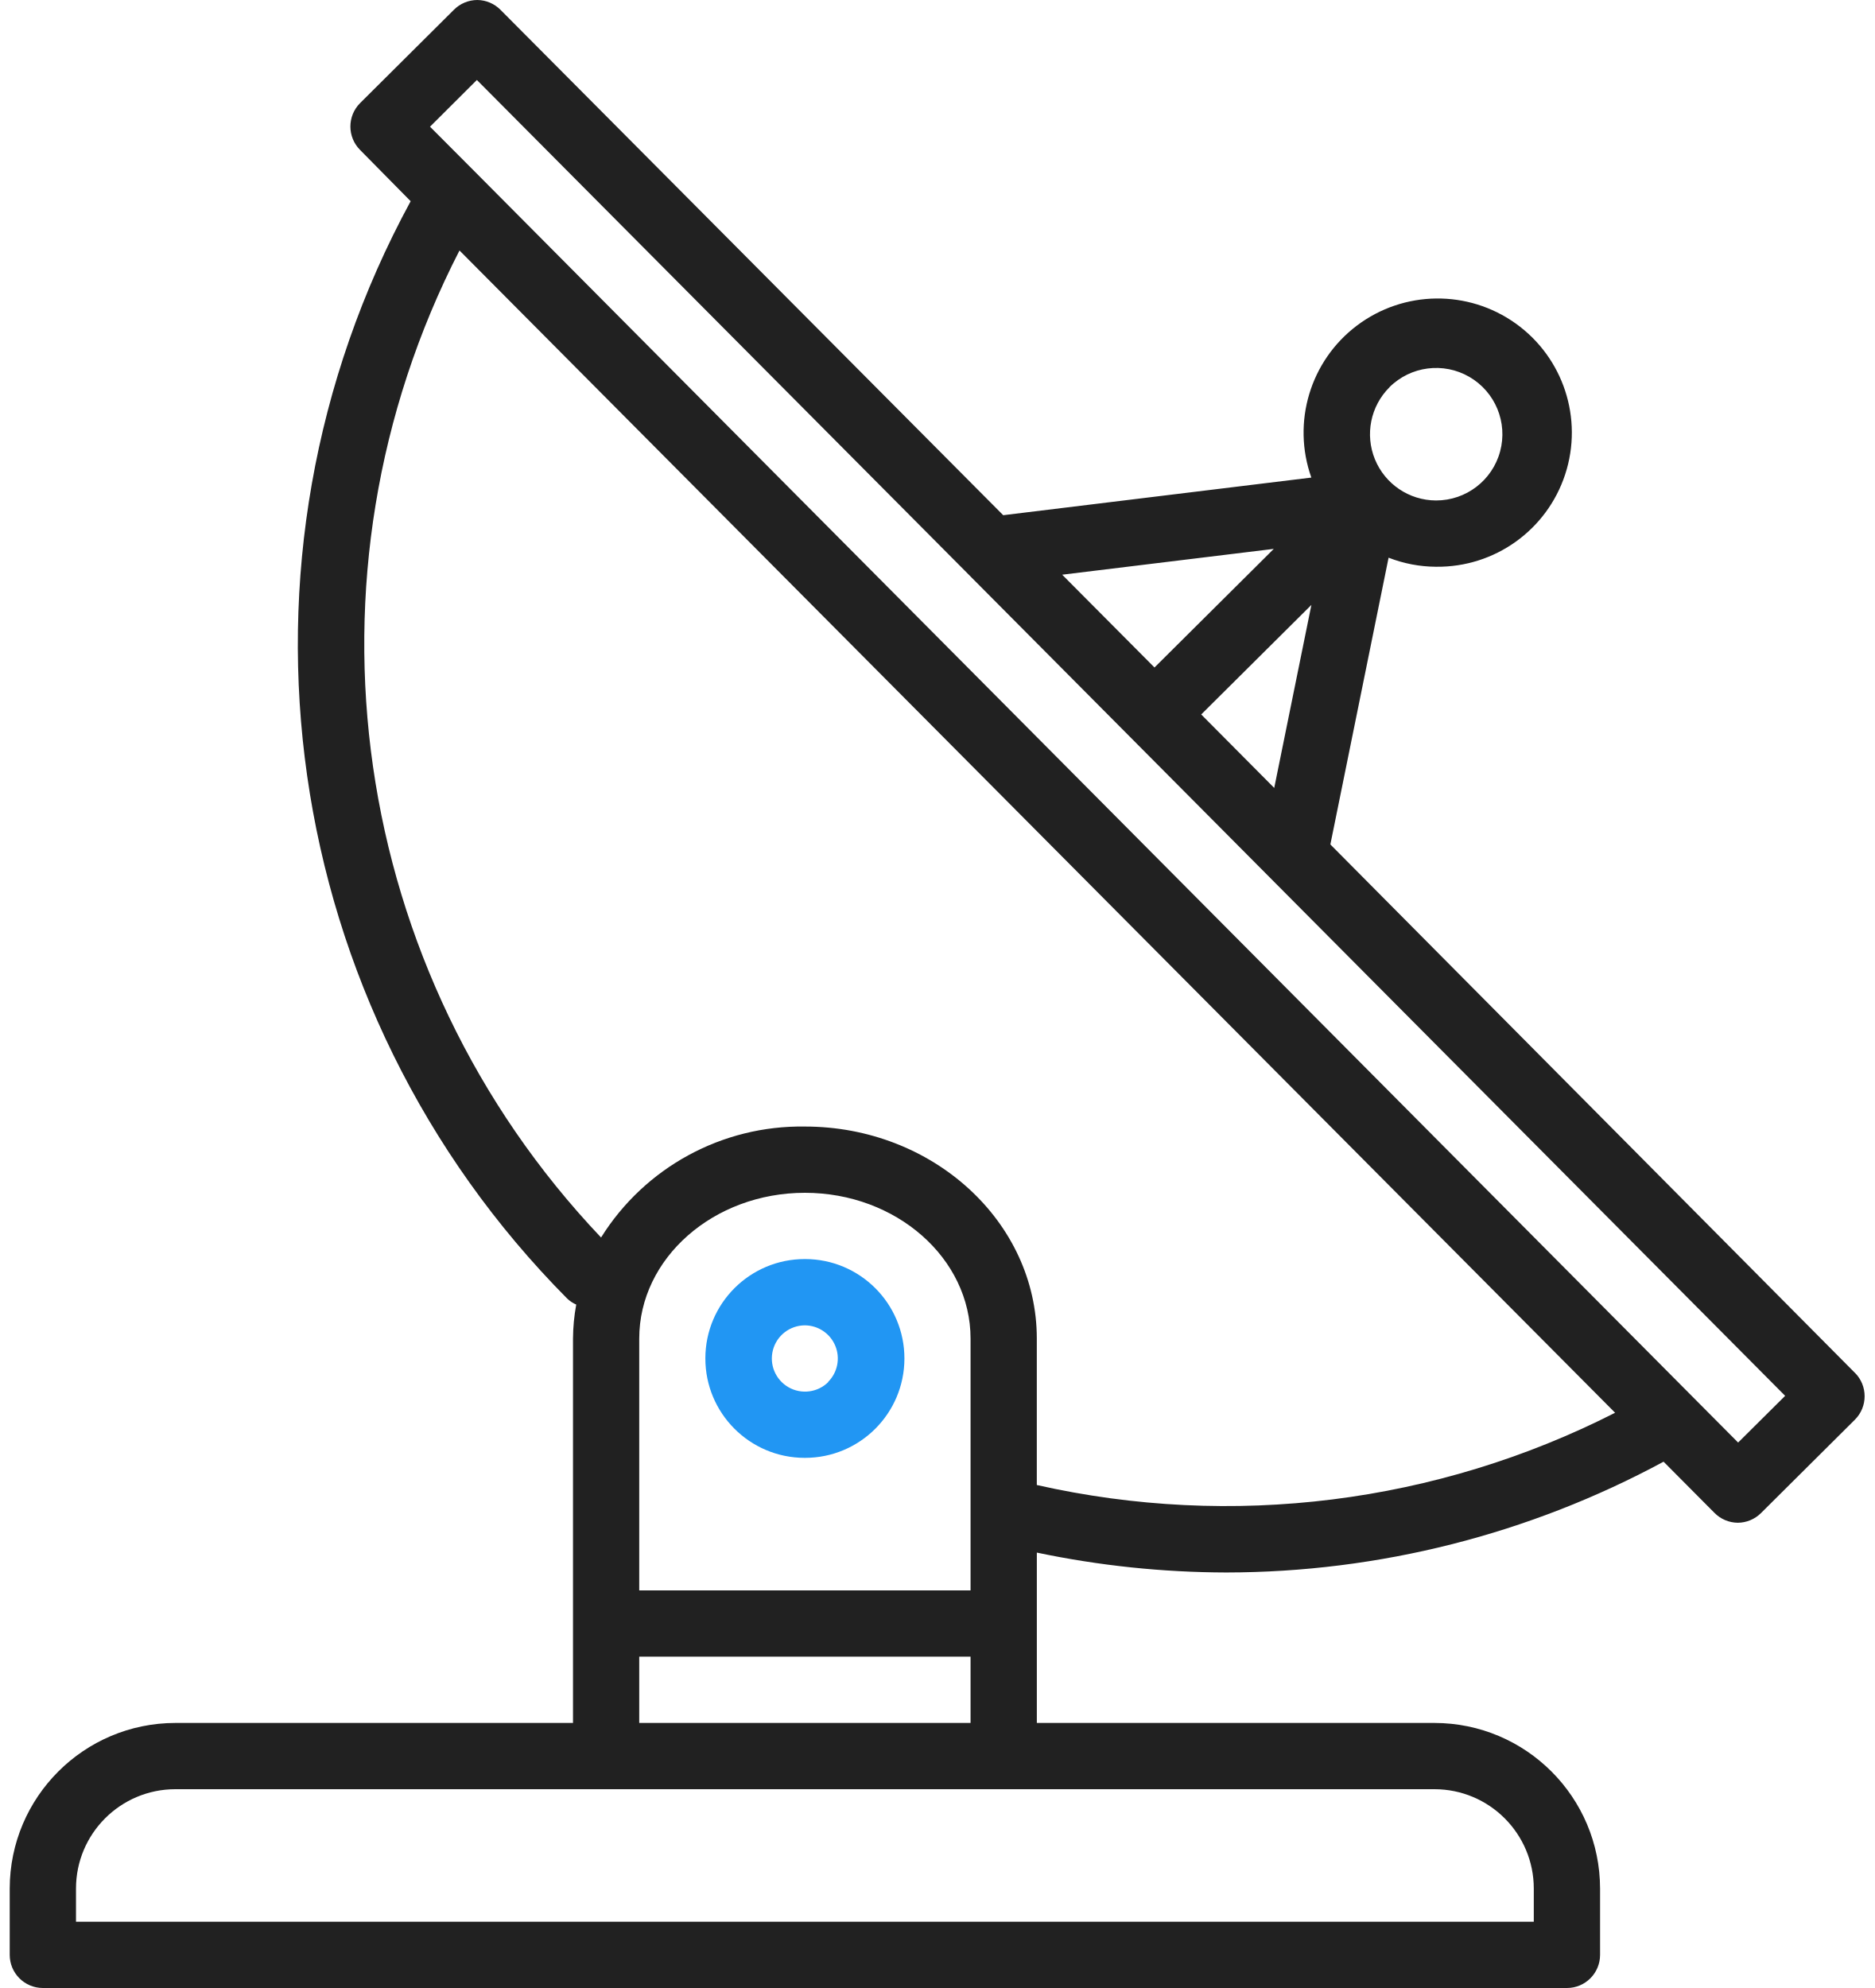
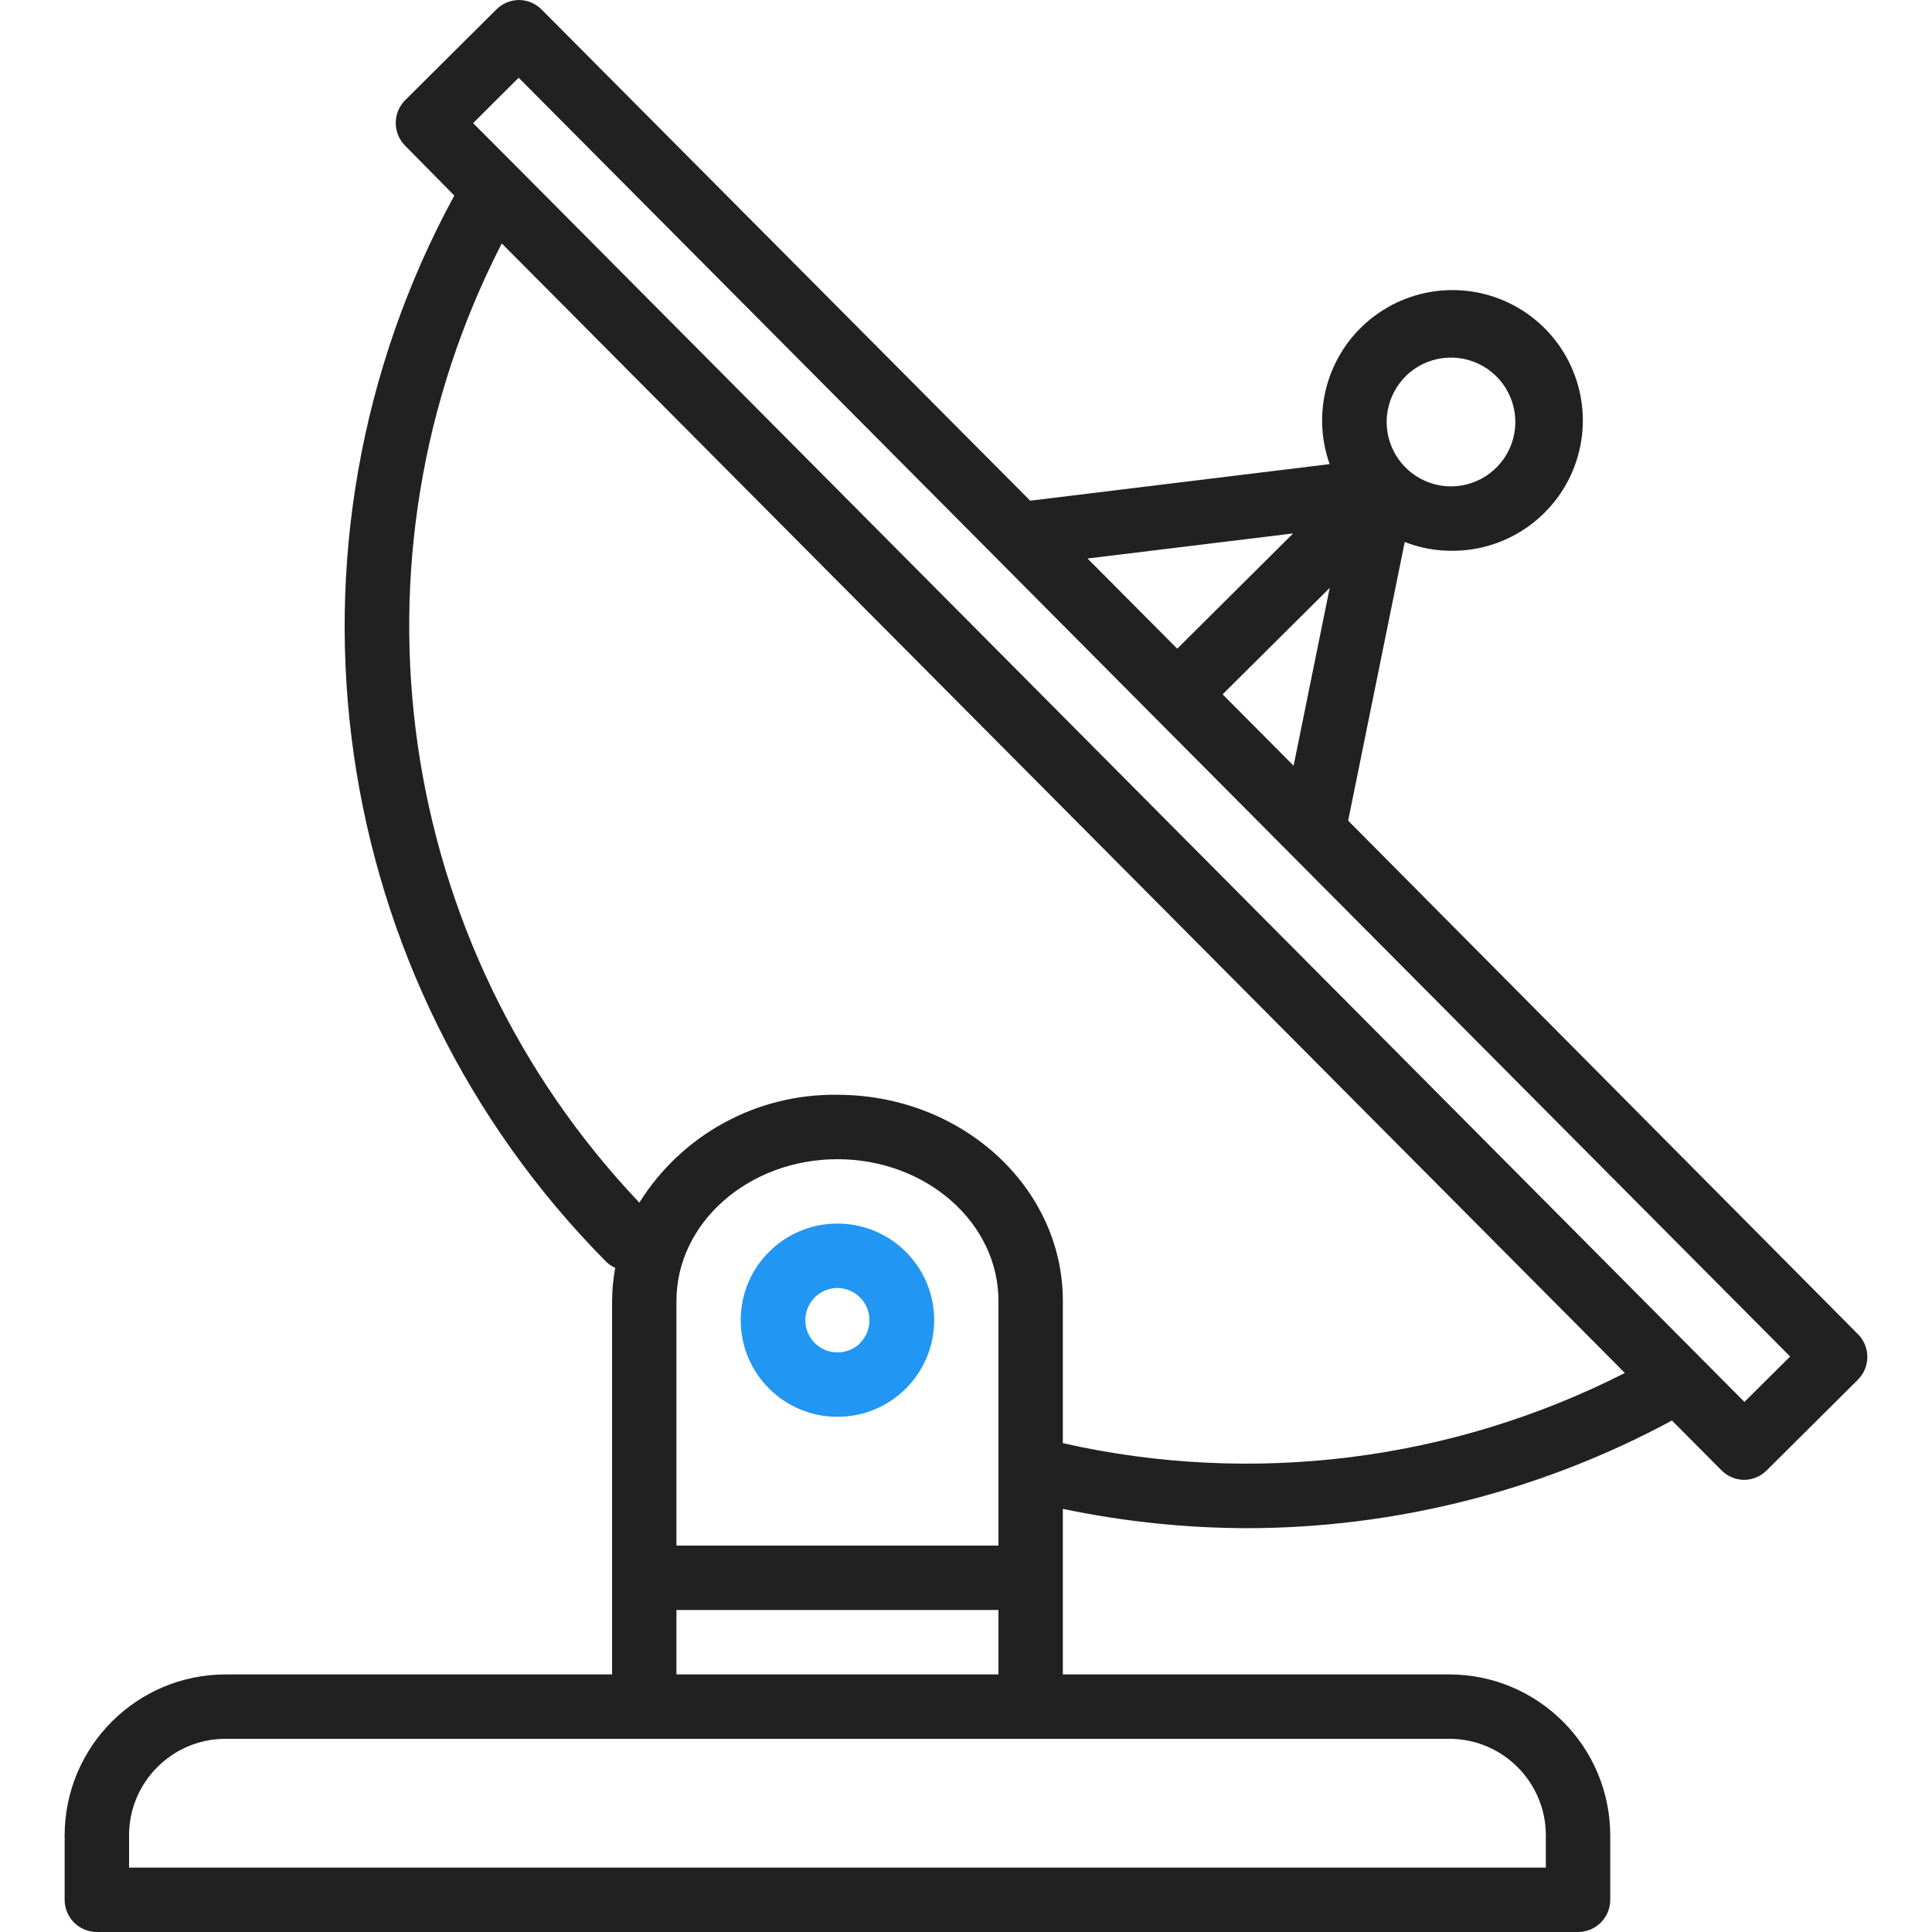
- <svg xmlns="http://www.w3.org/2000/svg" width="66" height="70" fill="none">
-   <path d="M65.316 48.339l-18.47-18.605 2.05-10.097a4.654 4.654 0 001.66.319h.014a4.723 4.723 0 10-4.394-3.14l-10.85 1.325L17.628.35a1.167 1.167 0 00-.824-.35c-.306.002-.6.124-.817.34L12.68 3.63a1.167 1.167 0 000 1.65l1.78 1.805a32.687 32.687 0 005.511 38.638c.094.09.202.161.32.213a6.761 6.761 0 00-.114 1.197v13.534h-14A5.84 5.84 0 00.342 66.5v2.333C.342 69.478.865 70 1.51 70h53.667c.644 0 1.166-.522 1.166-1.167V66.5a5.84 5.84 0 00-5.833-5.833h-14v-5.998a32.88 32.88 0 006.669.7 32.484 32.484 0 0015.4-3.901l1.79 1.8c.216.221.513.347.823.35.306-.002.6-.124.817-.34l3.308-3.29a1.167 1.167 0 000-1.65zM48.925 13.635a2.333 2.333 0 111.644 3.987h-.007a2.333 2.333 0 01-1.633-3.987h-.004zM46.178 21.3l-1.309 6.444-2.571-2.587 3.88-3.857zm-1.325-1.973l-4.2 4.176-3.25-3.267 7.45-.909zM50.509 63a3.5 3.5 0 013.5 3.5v1.167H2.676V66.5a3.5 3.5 0 013.5-3.5h44.333zm-16.333-4.667v2.334H22.509v-2.334h11.667zM22.509 56v-8.867c0-2.83 2.617-5.133 5.833-5.133 3.217 0 5.834 2.303 5.834 5.133V56H22.509zm14-3.71v-5.157c0-4.117-3.663-7.466-8.167-7.466a8.312 8.312 0 00-7.177 3.907A30.34 30.34 0 0116.18 8.82l40.692 40.925a30.233 30.233 0 01-20.363 2.544zm24.695-1.496l-1.644-1.653L16.792 6.116l-1.65-1.655 1.65-1.645L34.15 20.272c.008 0 .013.015.02.021l28.69 28.856-1.656 1.645z" fill="#212121" />
-   <path d="M28.353 44.333h-.01a3.5 3.5 0 10-.011 7h.01a3.5 3.5 0 10.01-7zm.816 4.328a1.167 1.167 0 11-.827-1.994 1.167 1.167 0 01.817 1.993h.01z" fill="#2196F3" />
+ <svg xmlns="http://www.w3.org/2000/svg" width="70" height="70" fill="none">
+   <path d="M67.316 48.339l-18.47-18.605 2.05-10.097a4.654 4.654 0 001.66.319h.014a4.723 4.723 0 10-4.394-3.14l-10.85 1.325L19.628.35a1.167 1.167 0 00-.824-.35c-.306.002-.6.124-.817.34L14.68 3.63a1.167 1.167 0 000 1.65l1.78 1.805a32.687 32.687 0 005.511 38.638c.094.09.202.161.32.213a6.761 6.761 0 00-.114 1.197v13.534h-14A5.84 5.84 0 002.342 66.5v2.333c0 .645.523 1.167 1.167 1.167h53.667c.644 0 1.166-.522 1.166-1.167V66.5a5.84 5.84 0 00-5.833-5.833h-14v-5.998a32.88 32.88 0 006.669.7 32.484 32.484 0 0015.4-3.901l1.79 1.8c.216.221.513.347.823.35.306-.002.6-.124.817-.34l3.308-3.29a1.167 1.167 0 000-1.65zM50.925 13.635a2.333 2.333 0 111.644 3.987h-.007a2.333 2.333 0 01-1.633-3.987h-.004zM48.178 21.3l-1.309 6.444-2.571-2.587 3.88-3.857zm-1.325-1.973l-4.2 4.176-3.25-3.267 7.45-.909zM52.509 63a3.5 3.5 0 013.5 3.5v1.167H4.676V66.5a3.5 3.5 0 013.5-3.5h44.333zm-16.333-4.667v2.334H24.509v-2.334h11.667zM24.509 56v-8.867c0-2.83 2.617-5.133 5.833-5.133 3.217 0 5.834 2.303 5.834 5.133V56H24.509zm14-3.71v-5.157c0-4.117-3.663-7.466-8.167-7.466a8.312 8.312 0 00-7.177 3.907A30.34 30.34 0 0118.18 8.82l40.692 40.925a30.233 30.233 0 01-20.363 2.544zm24.695-1.496l-1.644-1.653L18.792 6.116l-1.65-1.655 1.65-1.645L36.15 20.272c.008 0 .013.015.02.021l28.69 28.856-1.656 1.645z" fill="#212121" />
+   <path d="M30.353 44.333h-.01a3.5 3.5 0 10-.011 7h.01a3.5 3.5 0 10.01-7zm.816 4.328a1.167 1.167 0 11-.827-1.994 1.167 1.167 0 01.817 1.993h.01z" fill="#2196F3" />
</svg>
